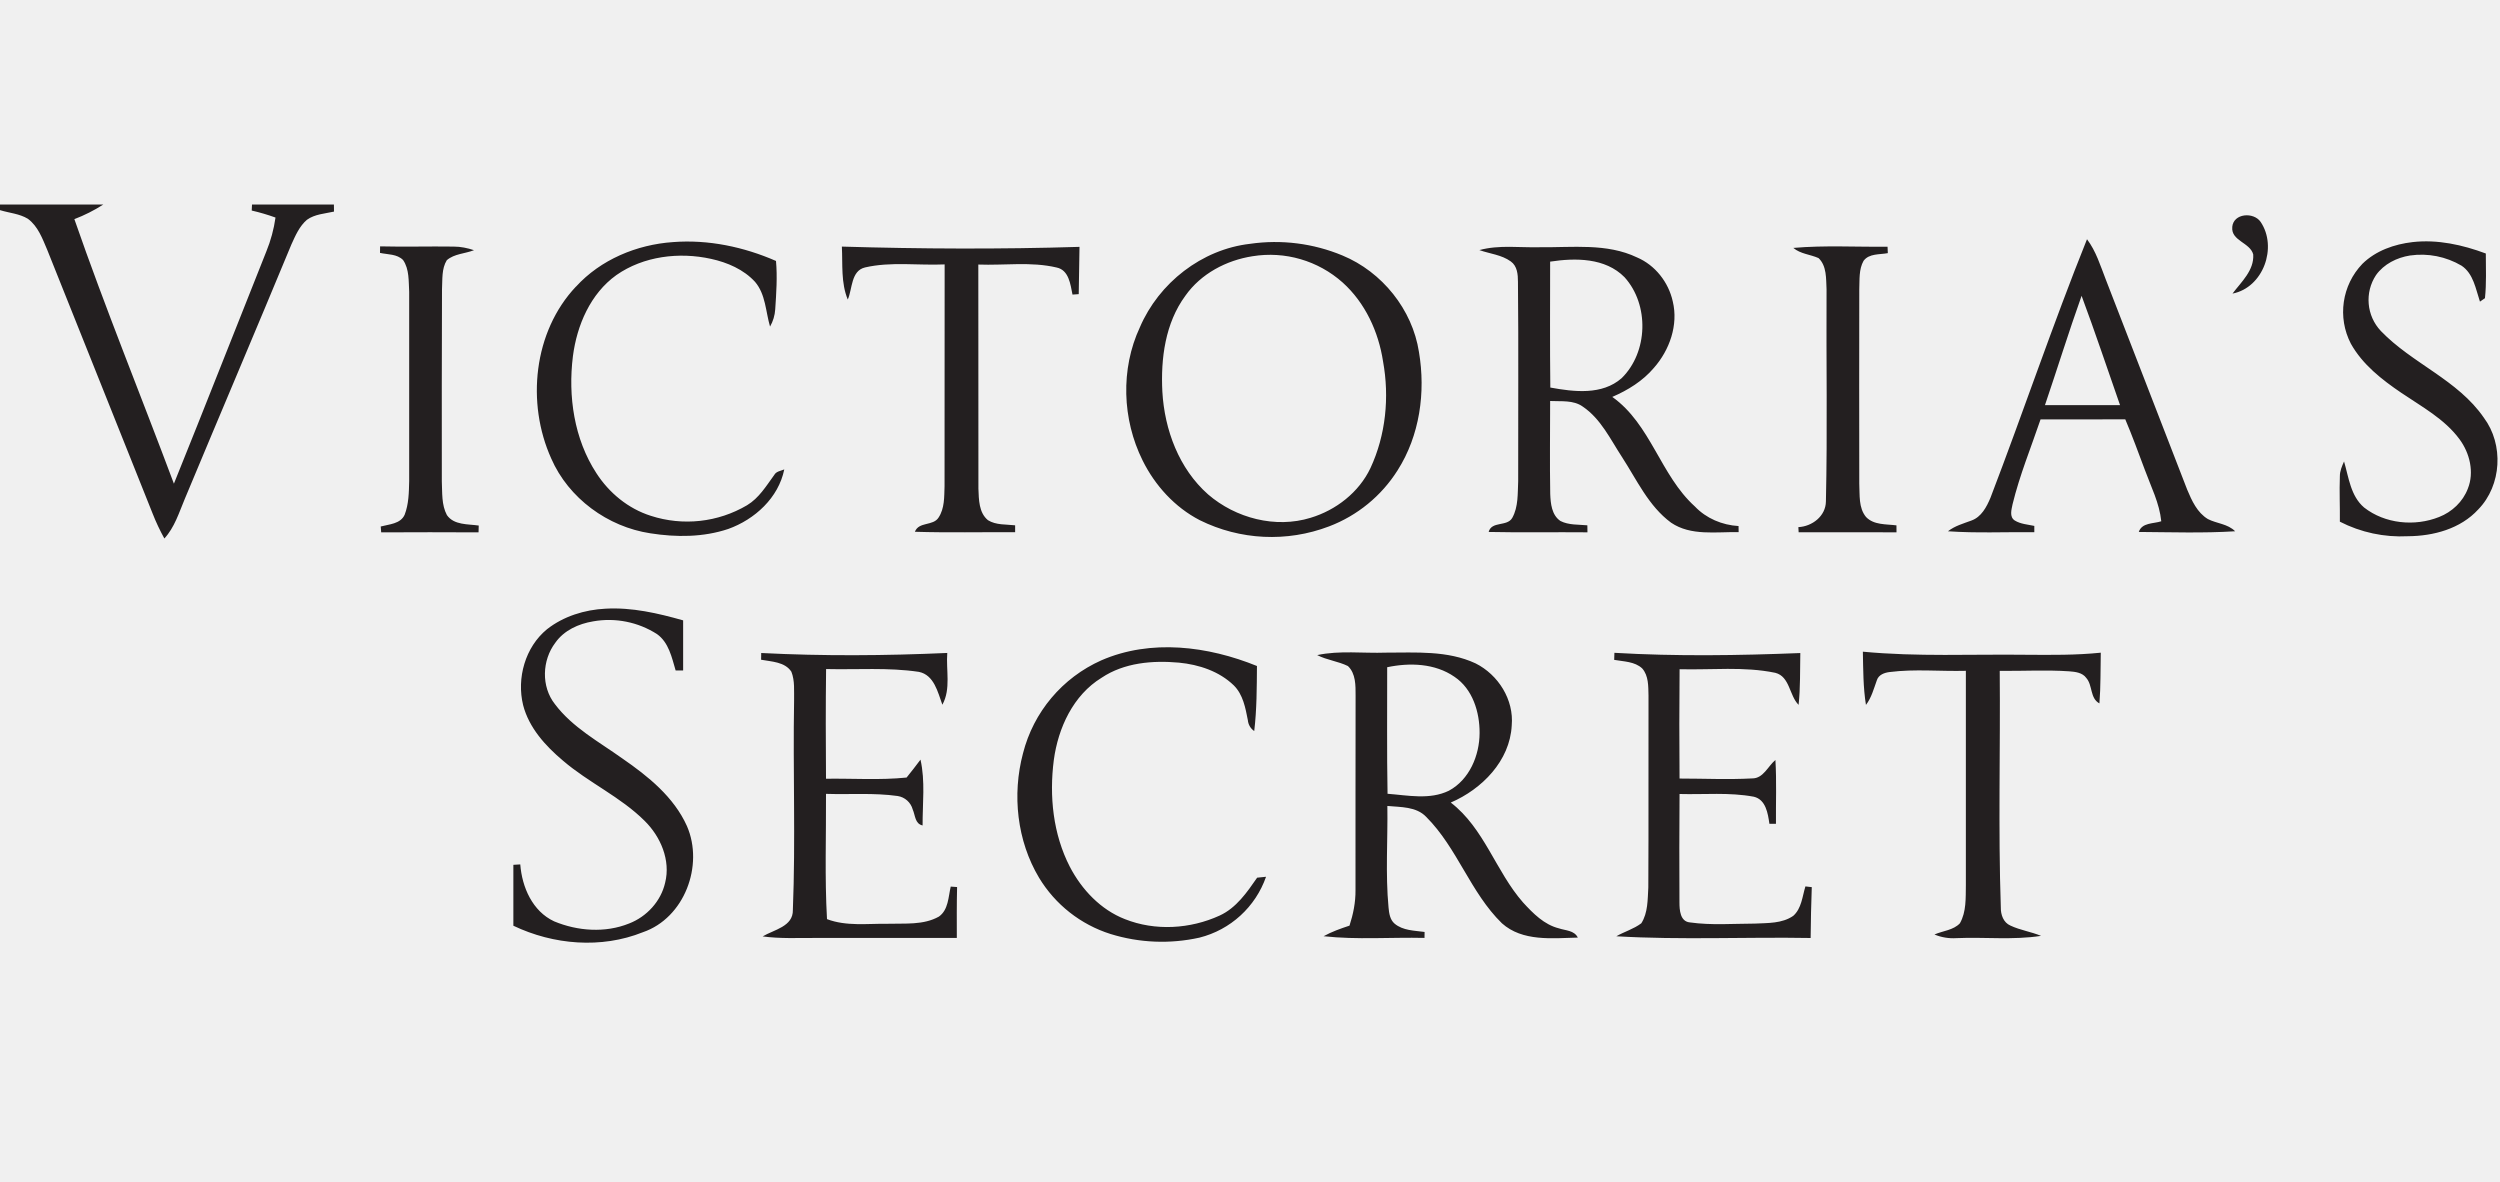
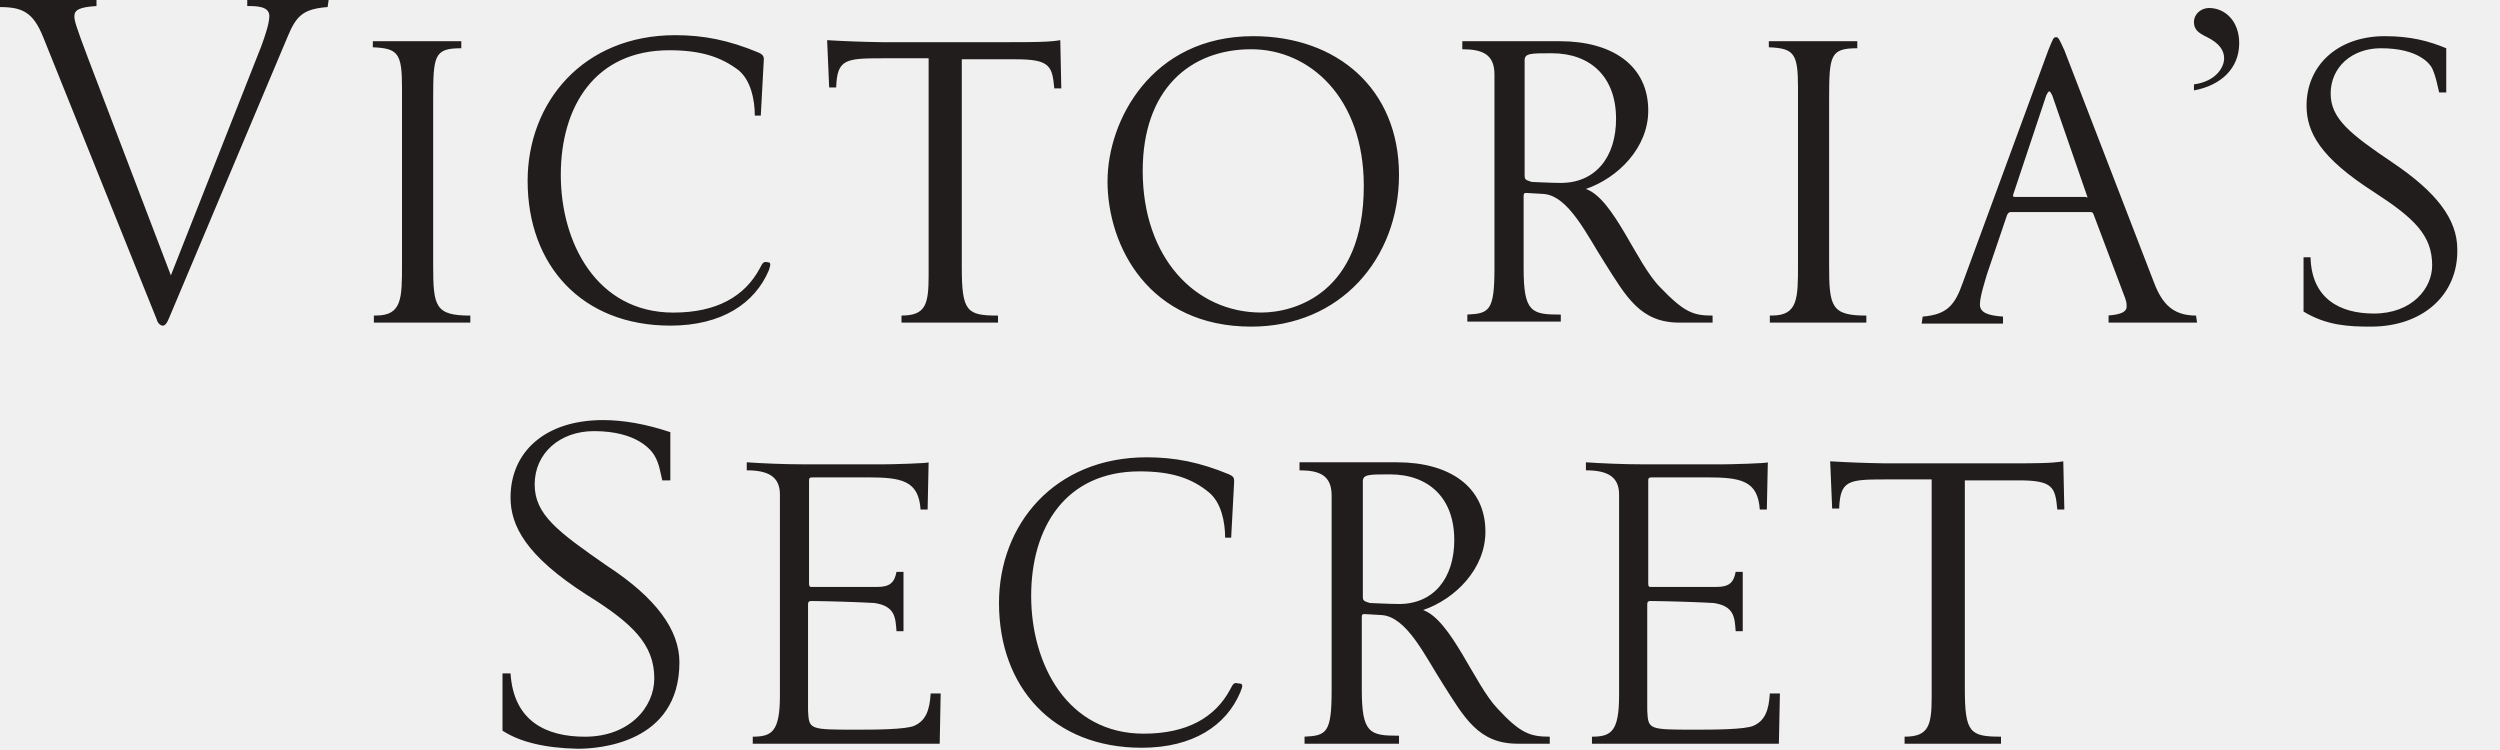
- <svg xmlns="http://www.w3.org/2000/svg" width="55" height="26" viewBox="0 0 55 17">
-   <g fill="#231F20" fill-rule="nonzero">
-     <path d="M0 0h2.272a3.466 3.466 0 0 1-.636.321C2.316 2.28 3.1 4.2 3.826 6.141c.687-1.699 1.353-3.406 2.033-5.108.098-.24.166-.49.202-.747a4.542 4.542 0 0 0-.523-.154L5.544 0h1.802l.002.155c-.2.045-.423.056-.595.18-.166.142-.254.348-.342.542-.774 1.87-1.568 3.733-2.347 5.602-.126.3-.223.623-.448.868a4.672 4.672 0 0 1-.26-.553c-.77-1.934-1.547-3.866-2.318-5.8C.934.75.836.477.613.313.427.2.203.186 0 .123V0zM49.109.495c.026-.306.472-.336.625-.113.376.556.059 1.445-.619 1.577.194-.258.478-.509.456-.861C49.504.835 49.08.8 49.11.495zM12.67 1.808c.544-.597 1.337-.927 2.136-.982.775-.06 1.556.105 2.266.415.032.354.006.71-.017 1.064a.875.875 0 0 1-.114.38c-.097-.33-.096-.71-.33-.984-.251-.274-.609-.427-.968-.506-.702-.155-1.485-.061-2.083.357-.572.41-.868 1.104-.956 1.785-.11.88.026 1.82.516 2.572.28.435.702.782 1.198.939a2.593 2.593 0 0 0 2.116-.232c.262-.157.422-.423.598-.665.044-.083.144-.09.222-.124-.127.625-.648 1.1-1.232 1.31-.55.185-1.146.185-1.713.096-.939-.142-1.8-.77-2.182-1.646-.55-1.22-.392-2.788.542-3.78zM27.502.864a3.855 3.855 0 0 1 2.033.257c.87.36 1.538 1.188 1.682 2.123.15.885.017 1.839-.47 2.603a3.074 3.074 0 0 1-1.509 1.234 3.553 3.553 0 0 1-2.843-.137c-.55-.284-.986-.764-1.258-1.315-.449-.903-.488-2.01-.06-2.928.418-.976 1.362-1.716 2.425-1.837zm.054.273c-.578.09-1.136.385-1.477.868-.445.604-.545 1.384-.507 2.114.048.839.366 1.693 1.006 2.258.606.523 1.483.754 2.257.514.559-.169 1.062-.56 1.315-1.093.338-.727.42-1.56.277-2.347-.1-.653-.393-1.29-.889-1.736a2.4 2.4 0 0 0-1.982-.578zM43.79 6.452c.724-1.89 1.369-3.81 2.124-5.689.2.264.295.584.414.888.598 1.54 1.194 3.08 1.79 4.621.102.243.22.505.455.647.196.101.437.104.6.269-.705.044-1.413.02-2.12.015.071-.21.322-.178.495-.235-.04-.4-.226-.76-.362-1.133-.14-.372-.275-.745-.43-1.11-.622.003-1.243.002-1.864.002-.21.62-.46 1.227-.615 1.864-.023.117-.076.28.048.36.128.079.285.088.43.119v.138c-.633-.006-1.268.024-1.9-.02.152-.119.338-.17.516-.236.219-.078.334-.298.419-.5zm2.005-4.444c-.284.796-.534 1.605-.806 2.405h1.652c-.281-.802-.549-1.609-.846-2.405zM51.973 1.304c.294-.289.702-.432 1.105-.478.548-.062 1.098.06 1.61.251 0 .328.016.656-.019.983a41.82 41.82 0 0 0-.11.076c-.094-.279-.142-.615-.405-.791a1.744 1.744 0 0 0-1.134-.224c-.29.046-.574.188-.747.43a.994.994 0 0 0 .107 1.232c.687.715 1.691 1.072 2.265 1.907.441.59.393 1.487-.123 2.017-.392.428-.987.587-1.55.59a2.942 2.942 0 0 1-1.495-.32c.004-.333-.013-.665 0-.998-.001-.116.046-.223.092-.327.103.35.144.76.441 1.013.458.359 1.114.423 1.65.209.283-.11.525-.337.633-.625.144-.36.042-.78-.183-1.085-.33-.448-.83-.715-1.28-1.021-.428-.29-.854-.622-1.111-1.082a1.525 1.525 0 0 1 .254-1.757zM8.36 1.064L8.362.92c.54.014 1.08-.003 1.619.005.153 0 .303.031.447.079-.196.078-.433.077-.598.22-.117.189-.094.424-.106.638C9.717 3.27 9.72 4.68 9.72 6.089c.012.25-.009.517.112.743.156.224.461.195.7.23 0 .038-.003.112-.004.15-.714-.004-1.428-.004-2.142 0l-.01-.129c.184-.05.435-.056.526-.258.091-.235.094-.492.1-.741V1.921c-.014-.235.005-.498-.134-.7-.132-.135-.338-.12-.508-.157zM18.52.925c1.743.052 3.487.06 5.229.006l-.017 1.04-.137.01c-.046-.224-.078-.54-.35-.596-.565-.133-1.149-.043-1.722-.065.003 1.643 0 3.287.002 4.93.01.24.008.528.21.694.177.111.398.09.598.113v.152c-.735-.005-1.47.013-2.205-.01.085-.227.4-.122.52-.312.135-.203.124-.458.132-.69.004-1.626-.002-3.253.002-4.88-.583.026-1.175-.065-1.749.066-.314.073-.278.472-.382.707-.153-.37-.11-.775-.13-1.165zM32.546 1.002c.438-.12.894-.05 1.34-.063.71.008 1.465-.093 2.128.224.4.17.694.547.787.969.125.518-.07 1.07-.416 1.462-.244.288-.571.49-.915.638.85.604 1.057 1.723 1.817 2.41.25.263.6.41.961.431l.002.134c-.496-.01-1.05.088-1.486-.208-.496-.365-.755-.944-1.082-1.447-.255-.39-.463-.837-.86-1.106-.209-.15-.478-.111-.719-.124 0 .681-.01 1.362.002 2.043.008.212.032.468.225.597.182.093.395.076.592.095l.002.154c-.725-.007-1.45.008-2.174-.008.066-.245.407-.111.52-.31.136-.245.117-.536.13-.807-.003-1.463.01-2.925-.005-4.388 0-.16-.015-.345-.157-.446-.202-.147-.461-.168-.692-.25zm1.557.254c0 .923-.007 1.847.004 2.77.52.095 1.139.172 1.57-.207.582-.573.61-1.615.063-2.22-.423-.43-1.081-.428-1.637-.343zM39.453.954c.69-.06 1.382-.019 2.073-.026.001.048.004.095.006.141-.18.035-.413.004-.534.17-.106.189-.085.415-.094.625a1236.28 1236.28 0 0 0 0 4.278c.013.246-.019.528.148.731.172.181.443.156.67.185l.001.153c-.718-.003-1.435 0-2.153-.001l-.006-.113c.305-.016.601-.242.606-.564.035-1.556.005-3.113.014-4.67-.012-.231.007-.512-.176-.685-.183-.082-.397-.09-.555-.224zM12.033 9.344c.365-.287.829-.43 1.289-.453.58-.033 1.152.1 1.707.257v1.102h-.165c-.084-.286-.152-.617-.41-.8a1.965 1.965 0 0 0-1.405-.28c-.32.053-.64.197-.831.469-.294.387-.315.965-.01 1.352.388.516.97.828 1.486 1.197.565.39 1.131.845 1.419 1.486.376.866-.055 2.022-.97 2.335-.913.367-1.969.278-2.849-.143v-1.34l.152-.009c.038.5.268 1.032.746 1.253.516.215 1.124.259 1.648.047.388-.15.7-.488.793-.897.124-.494-.099-1.014-.45-1.36-.531-.53-1.232-.84-1.798-1.326-.385-.324-.747-.722-.876-1.22-.146-.594.045-1.277.524-1.67zM24.228 10.028c1.092-.476 2.35-.313 3.425.124-.004.478-.003.957-.06 1.431a.321.321 0 0 1-.14-.238c-.053-.27-.105-.563-.308-.765-.322-.313-.77-.46-1.209-.502-.58-.052-1.203 0-1.7.332-.626.383-.957 1.104-1.052 1.81-.103.794-.017 1.632.353 2.35.262.503.678.943 1.211 1.151.667.265 1.437.218 2.085-.079.366-.168.602-.512.824-.833l.196-.02a2.093 2.093 0 0 1-1.465 1.339 3.814 3.814 0 0 1-1.956-.08 2.834 2.834 0 0 1-1.573-1.238c-.486-.813-.595-1.827-.353-2.737a3.066 3.066 0 0 1 1.722-2.045zM16.747 9.866c1.363.07 2.73.06 4.093-.001-.03.377.084.792-.108 1.139-.1-.275-.181-.655-.517-.723-.676-.101-1.361-.045-2.041-.062-.01.805-.008 1.609-.002 2.413.591-.008 1.184.034 1.773-.026.106-.129.205-.261.306-.394.107.476.044.965.046 1.448-.17-.037-.16-.223-.217-.351a.409.409 0 0 0-.332-.297c-.522-.073-1.05-.03-1.576-.047.005.918-.03 1.838.022 2.756.428.162.89.096 1.335.102.377-.012.786.034 1.127-.158.21-.148.207-.434.26-.66l.14.01c-.009.372-.007.745-.006 1.119-1.04.002-2.08 0-3.12.001-.384-.001-.77.018-1.152-.034.248-.148.674-.216.665-.582.061-1.534 0-3.07.027-4.605-.004-.212.02-.436-.06-.637-.144-.218-.436-.22-.666-.263l.003-.148zM28.978 9.912c.498-.106 1.008-.036 1.512-.054.66 0 1.358-.05 1.972.236.5.25.847.8.796 1.367-.04.778-.655 1.4-1.341 1.695.738.568.99 1.515 1.59 2.198.22.24.464.489.79.57.146.05.337.042.415.203-.561.014-1.217.091-1.67-.315-.693-.676-.98-1.655-1.664-2.339-.22-.232-.563-.214-.856-.242.011.745-.044 1.492.026 2.235.012.126.031.267.133.354.183.154.435.152.66.183l-.002.131c-.74-.017-1.483.044-2.22-.037.18-.1.374-.168.57-.233.082-.252.135-.514.132-.781.002-1.426-.002-2.853.002-4.28 0-.22.006-.485-.169-.65-.215-.106-.461-.13-.676-.241zm1.54.267c.002.927-.009 1.856.008 2.784.446.034.928.138 1.349-.067.451-.242.674-.774.676-1.268.003-.461-.152-.97-.552-1.238-.429-.298-.986-.315-1.481-.211zM35.517 9.862c1.362.08 2.727.059 4.09.005-.008.38.003.761-.038 1.14-.208-.209-.19-.622-.512-.705-.693-.144-1.404-.06-2.106-.079-.008.802-.007 1.603-.001 2.405.533 0 1.066.026 1.598-.003.246.002.345-.268.511-.405.028.468.008.936.012 1.404h-.144c-.033-.227-.077-.532-.342-.596-.539-.101-1.09-.045-1.635-.06-.006.795-.006 1.59-.002 2.384 0 .166.014.422.23.441.473.067.953.027 1.43.026.284-.014.598 0 .843-.17.184-.162.2-.427.268-.648l.14.016c-.013.373-.022.746-.025 1.119-1.425-.025-2.852.046-4.275-.038.18-.103.384-.16.55-.286.148-.231.138-.523.154-.787.008-1.408 0-2.816.004-4.224-.005-.202.004-.434-.139-.596-.165-.154-.408-.15-.616-.188l.005-.155zM40.983 9.837c1.196.114 2.398.053 3.597.068.546.004 1.093.01 1.637-.046-.008.372 0 .745-.03 1.116-.211-.115-.145-.395-.288-.559-.086-.12-.243-.137-.377-.147-.509-.035-1.02-.004-1.528-.01.016 1.734-.035 3.47.024 5.204-.003.16.056.333.212.4.215.102.454.134.673.226-.616.096-1.24.023-1.86.05a1.07 1.07 0 0 1-.485-.08c.184-.082.416-.093.56-.247.144-.253.126-.558.131-.839-.002-1.571 0-3.143 0-4.715-.56.015-1.122-.044-1.678.027-.115.014-.242.06-.28.18-.068.187-.118.383-.24.543-.062-.387-.06-.78-.068-1.171z" />
+ <svg xmlns="http://www.w3.org/2000/svg" xmlns:xlink="http://www.w3.org/1999/xlink" width="60" height="18" viewBox="0 0 60 18">
+   <defs>
+     <path id="uixygyq05a" d="M0 0h59.4v18H0z" />
+   </defs>
+   <g fill="none" fill-rule="evenodd">
+     <mask id="zjqgqb8k6b" fill="#fff">
+       <use xlink:href="#uixygyq05a" />
+     </mask>
+     <g mask="url(#zjqgqb8k6b)" fill="#221D1D">
+       <path d="M0 .169V0h2.316v.145c-.41.024-.531.096-.531.24 0 .218.096.387 2.316 6.224l2.17-5.5c.097-.265.193-.554.193-.723 0-.241-.313-.241-.53-.241V0h1.953l-.024.169c-.579.048-.747.193-.965.723L4.052 7.646c-.048.12-.096.17-.144.17-.049 0-.121-.05-.145-.146L1.037.892C.796.29.531.17 0 .17zm8.973 7.574v-.17h.048c.627 0 .627-.41.627-1.23V2.099c0-.82-.096-.94-.7-.964V.989h2.123v.169c-.65 0-.675.169-.675 1.23v3.98c0 .989.048 1.206.892 1.206v.169H8.973zm7.115.072c-2.122 0-3.425-1.447-3.425-3.473 0-1.882 1.327-3.498 3.546-3.498.675 0 1.278.12 1.978.41.12.049.145.097.145.17l-.073 1.35h-.144c0-.386-.097-.844-.386-1.086-.41-.313-.893-.482-1.665-.482-1.785 0-2.605 1.35-2.605 2.991 0 1.64.869 3.305 2.702 3.305 1.037 0 1.712-.386 2.074-1.062.073-.145.097-.169.193-.145.073 0 .073.049.024.193-.337.796-1.133 1.327-2.364 1.327zm9.215-5.692c-.049-.531-.097-.7-.917-.7h-1.303v4.993c0 1.061.121 1.158.869 1.158v.169h-2.316v-.17c.58 0 .651-.264.651-.964v-5.21h-1.11c-.892 0-1.085.024-1.109.7H19.9L19.851.964a28.5 28.5 0 0 0 1.303.048h3.063c.53 0 .965 0 1.23-.048l.024 1.158h-.168zm1.278 2.219c0-1.423 1.037-3.474 3.497-3.474 2.002 0 3.498 1.255 3.498 3.329 0 2.002-1.4 3.642-3.546 3.642-2.436 0-3.45-1.905-3.45-3.497zm.844-.241c0 2.074 1.254 3.4 2.846 3.4.796 0 2.46-.458 2.46-3.039 0-2.122-1.302-3.28-2.7-3.28-1.472 0-2.606.965-2.606 2.919zm12.88 3.642c-.94 0-1.278-.627-1.784-1.423-.435-.676-.869-1.616-1.472-1.665l-.41-.024c-.048 0-.072 0-.072.073V6.44c0 1.062.193 1.11.892 1.11v.169h-2.243v-.17c.53-.023.651-.096.651-1.109V1.785c0-.482-.29-.603-.772-.603V.989h2.34c1.254 0 2.123.579 2.123 1.664 0 .893-.724 1.616-1.496 1.882.676.24 1.206 1.785 1.785 2.363.58.604.796.676 1.255.676v.169h-.796zm-1.52-4.897c0-.989-.602-1.568-1.543-1.568-.506 0-.651 0-.651.17v2.749c0 .096 0 .12.169.169.024 0 .458.024.7.024.82 0 1.326-.603 1.326-1.544zm3.691 4.897v-.17h.049c.627 0 .627-.41.627-1.23V2.099c0-.82-.097-.94-.7-.964V.989h2.123v.169c-.651 0-.676.169-.676 1.23v3.98c0 .989.049 1.206.893 1.206v.169h-2.316zm8.563-.386c0-.097 0-.12-.096-.362l-.7-1.857c-.024-.049-.048-.049-.072-.049h-1.906c-.048 0-.072.025-.096.073l-.483 1.423c-.048.169-.168.53-.168.724 0 .193.193.265.554.289v.169H46.12l.024-.169c.579-.048.772-.265.965-.82l2.05-5.572c.12-.29.12-.314.193-.314.048 0 .072.049.193.314l2.122 5.5c.193.53.434.868 1.038.868l.024.169h-2.123v-.17h-.024c.338-.023.458-.096.458-.216zM49.254 2.29c-.024-.048-.048-.096-.072-.096-.024 0-.048.048-.072.096l-.796 2.388v.025c0 .024.024.024.048.024h1.712c0 .024.024.024.024 0l-.844-2.437zm3.401-.12v-.145c.53-.072.724-.41.724-.627 0-.193-.12-.362-.41-.507-.193-.096-.314-.168-.314-.361 0-.193.17-.338.362-.338.386 0 .724.314.724.844 0 .603-.434 1.013-1.086 1.134zm2.63 5.306V6.175h.168c.024.989.7 1.35 1.52 1.35.916 0 1.399-.602 1.399-1.157 0-.724-.434-1.134-1.4-1.761-1.278-.82-1.615-1.423-1.615-2.074 0-.941.723-1.665 1.881-1.665.627 0 1.061.12 1.472.29v1.061h-.17c-.048-.193-.072-.362-.168-.579-.048-.096-.314-.482-1.23-.482-.7 0-1.206.458-1.206 1.085 0 .603.458.965 1.495 1.665 1.037.699 1.544 1.35 1.544 2.074.024 1.085-.82 1.857-2.074 1.857-.531 0-1.062-.024-1.617-.362zM12.06 16.161h.193c.073 1.158.869 1.52 1.785 1.52 1.061 0 1.665-.7 1.665-1.4 0-.82-.531-1.326-1.617-2.002-1.47-.94-1.833-1.664-1.833-2.34 0-1.085.82-1.857 2.22-1.857.498 0 1.037.097 1.615.29v1.158h-.193c-.048-.193-.072-.41-.192-.603-.073-.121-.41-.58-1.448-.58-.82 0-1.423.531-1.423 1.28 0 .723.555 1.133 1.737 1.953 1.182.772 1.737 1.544 1.737 2.315 0 1.954-1.954 2.075-2.437 2.075-.788-.016-1.39-.161-1.809-.434V16.16zm10.493 1.688h-4.487v-.169c.459 0 .652-.12.652-.989v-4.824c0-.434-.29-.579-.796-.579v-.193c.361.025.892.049 1.374.049h1.906c.193 0 1.085-.024 1.085-.049l-.024 1.134h-.169c-.048-.7-.458-.772-1.278-.772h-1.302c-.097 0-.097.024-.097.097v2.436c0 .048 0 .096.048.096h1.592c.29 0 .41-.096.459-.361h.168v1.423h-.168c-.025-.314-.025-.603-.531-.676a37.858 37.858 0 0 0-1.52-.048c-.048 0-.072.024-.072.072v2.557c.024.459.024.459 1.182.459.362 0 1.182 0 1.375-.097.265-.12.362-.362.386-.772h.24l-.023 1.206zm4.848.097c-2.123 0-3.425-1.448-3.425-3.474 0-1.881 1.327-3.497 3.546-3.497.675 0 1.278.12 1.977.41.097.048.121.072.121.169l-.072 1.35h-.145c0-.385-.096-.844-.386-1.085-.41-.338-.892-.506-1.664-.506-1.785 0-2.605 1.35-2.605 2.99 0 1.64.868 3.305 2.701 3.305 1.037 0 1.713-.386 2.075-1.061.072-.145.096-.17.193-.145.12 0 .12.048.048.217-.338.796-1.134 1.327-2.364 1.327zm9.021-.097c-.94 0-1.278-.627-1.785-1.423-.434-.675-.868-1.616-1.471-1.664l-.41-.024c-.048 0-.073 0-.073.072v1.737c0 1.061.193 1.11.893 1.11v.192h-2.267v-.169c.53-.024.65-.096.65-1.11v-4.679c0-.482-.289-.603-.771-.603v-.193h2.34c1.254 0 2.122.58 2.122 1.665 0 .892-.723 1.616-1.495 1.881.675.241 1.23 1.785 1.785 2.364.554.603.796.675 1.254.675v.17h-.772zm-1.52-4.896c0-.99-.603-1.568-1.543-1.568-.507 0-.651 0-.651.169v2.75c0 .096 0 .12.168.168.025 0 .483.024.7.024.82 0 1.327-.603 1.327-1.543zm7.791 4.896h-4.486v-.169c.458 0 .651-.12.651-.989v-4.824c0-.434-.29-.579-.796-.579v-.193c.362.025.893.049 1.375.049h1.906c.193 0 1.085-.024 1.085-.049l-.024 1.134h-.169c-.048-.7-.458-.772-1.278-.772h-1.303c-.096 0-.096.024-.096.097v2.436c0 .048 0 .096.048.096h1.592c.29 0 .41-.096.458-.361h.17v1.423h-.17c-.024-.314-.024-.603-.53-.676a37.858 37.858 0 0 0-1.52-.048c-.048 0-.072.024-.072.072v2.557c.024.459.024.459 1.182.459.361 0 1.181 0 1.374-.097.266-.12.362-.362.386-.772h.242l-.025 1.206zm6.682-5.62c-.048-.53-.097-.7-.917-.7h-1.302v4.994c0 1.06.12 1.157.868 1.157v.17H45.71v-.17c.578 0 .65-.265.65-.964v-5.21H45.25c-.892 0-1.085.024-1.11.699h-.168l-.048-1.134a28.5 28.5 0 0 0 1.302.049h3.063c.531 0 .965 0 1.23-.049l.025 1.158h-.17z" />
+     </g>
  </g>
</svg>
